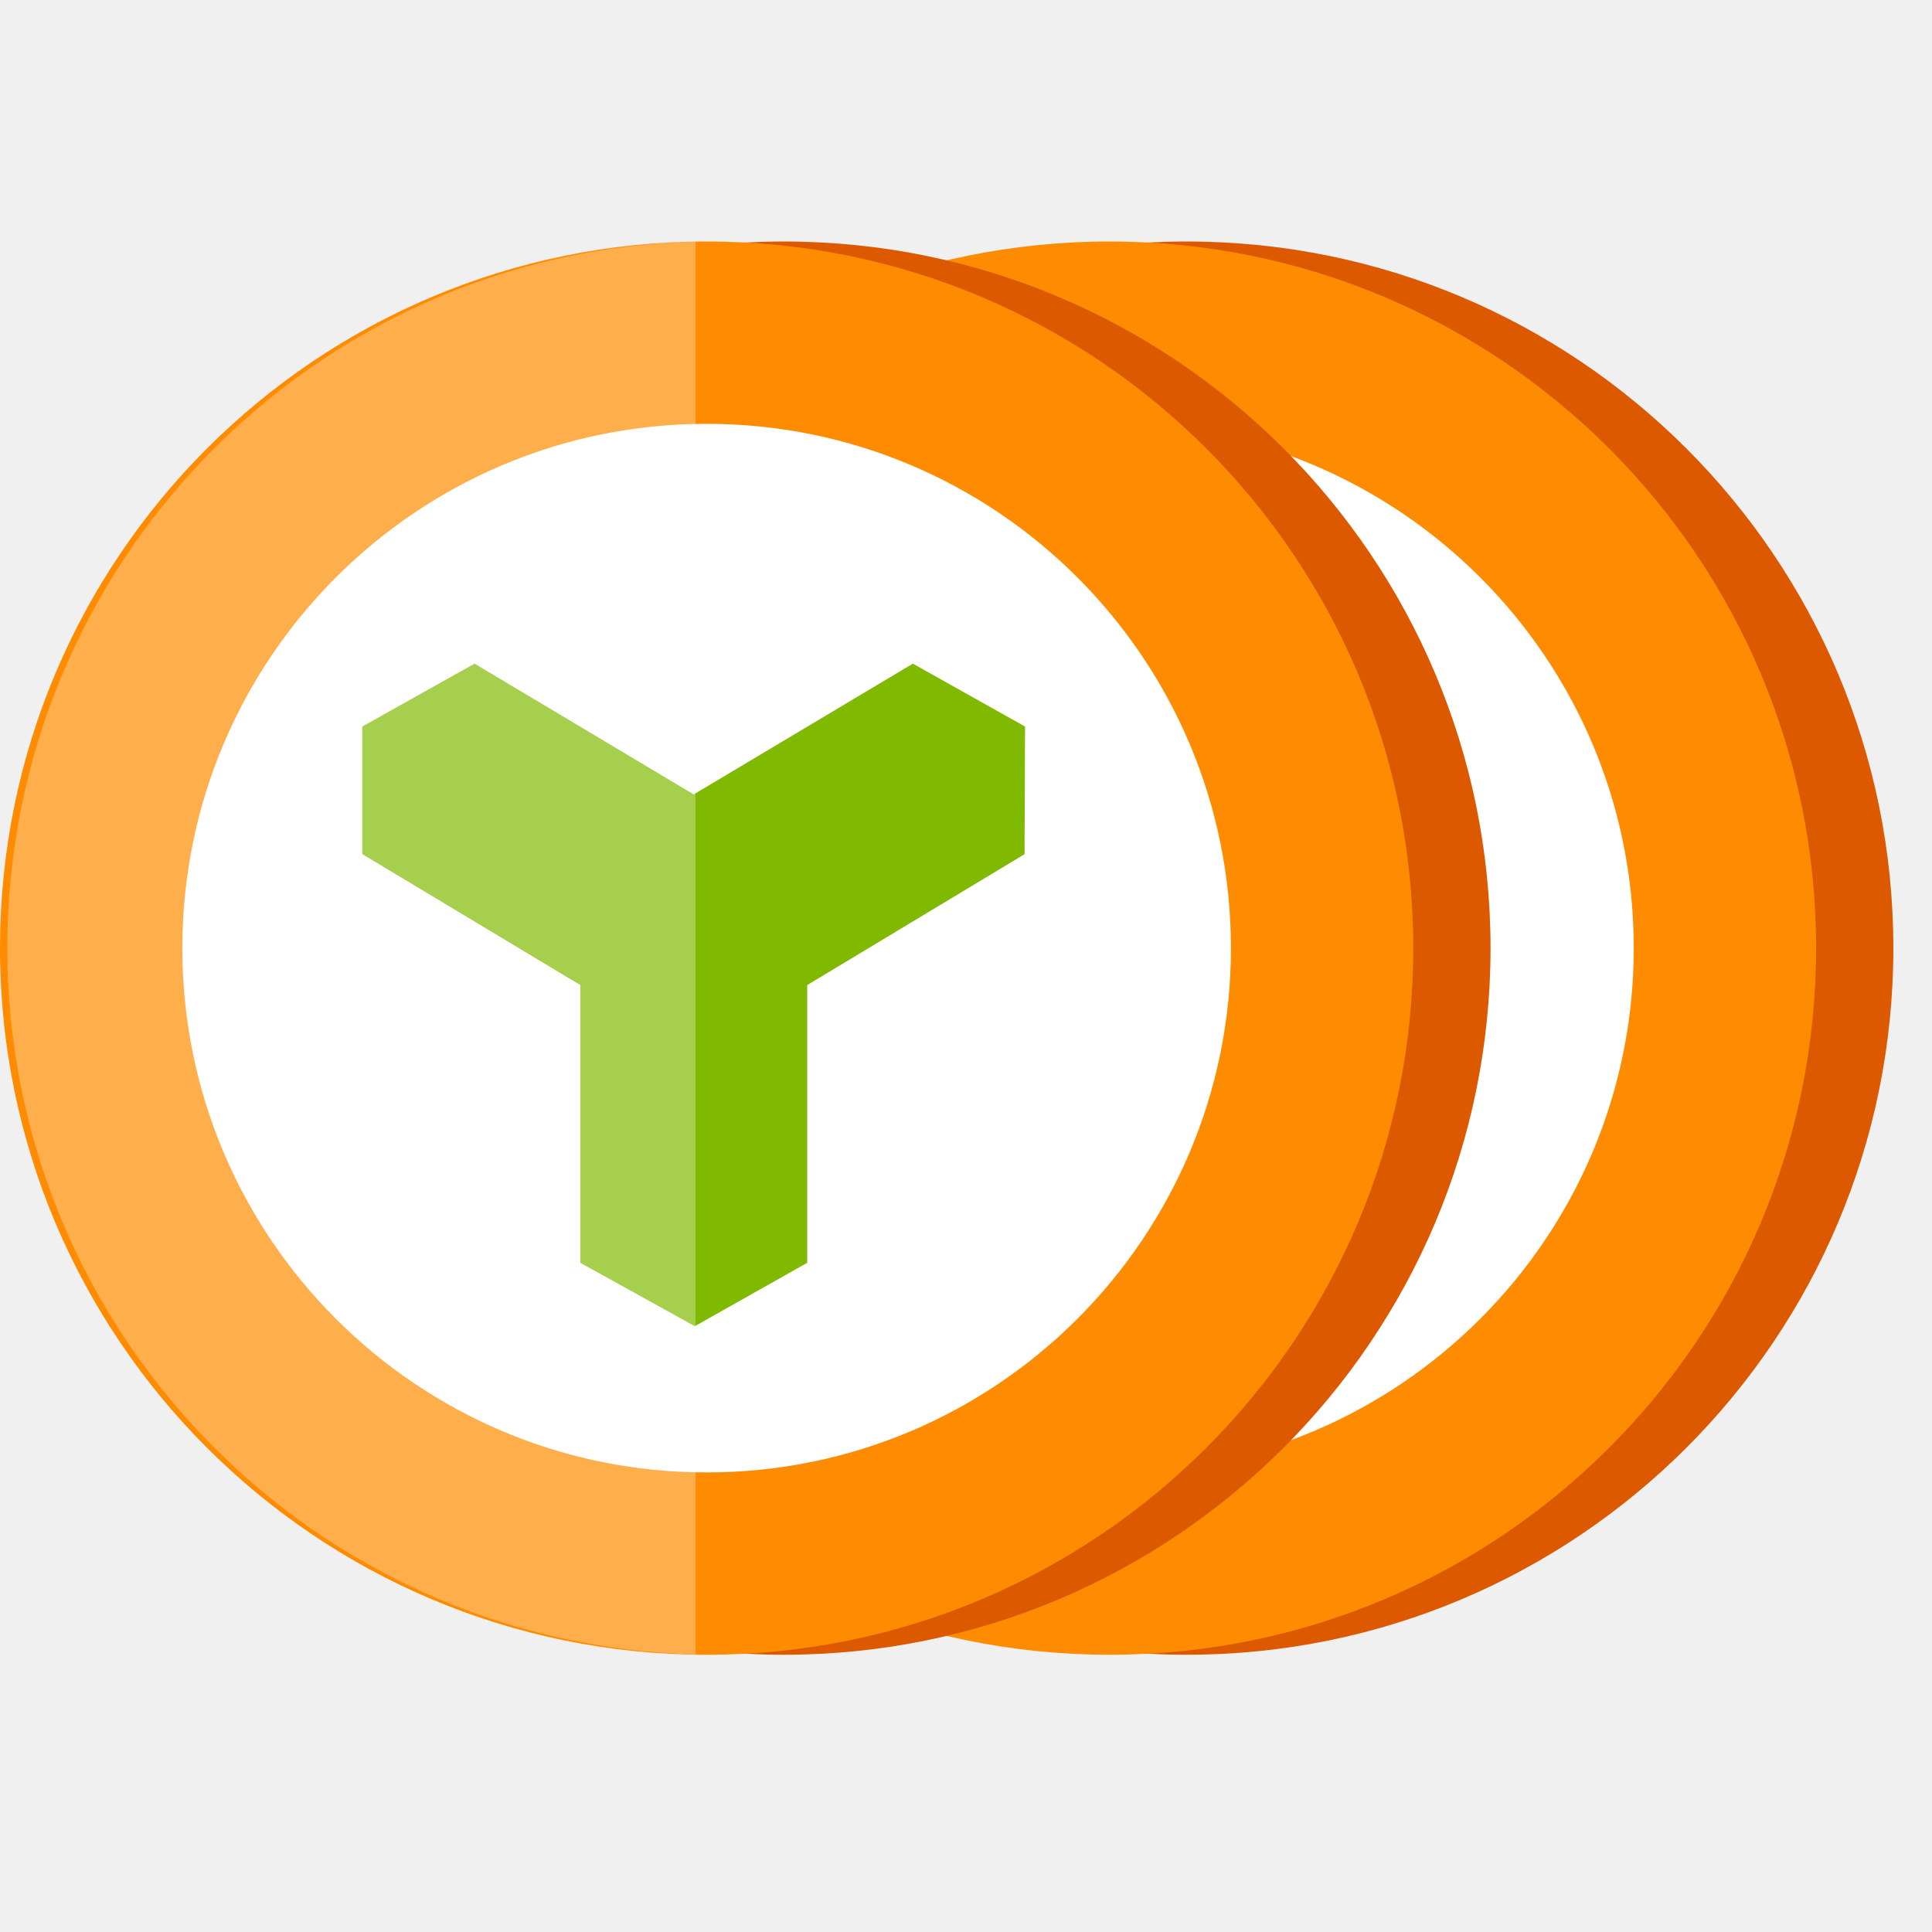
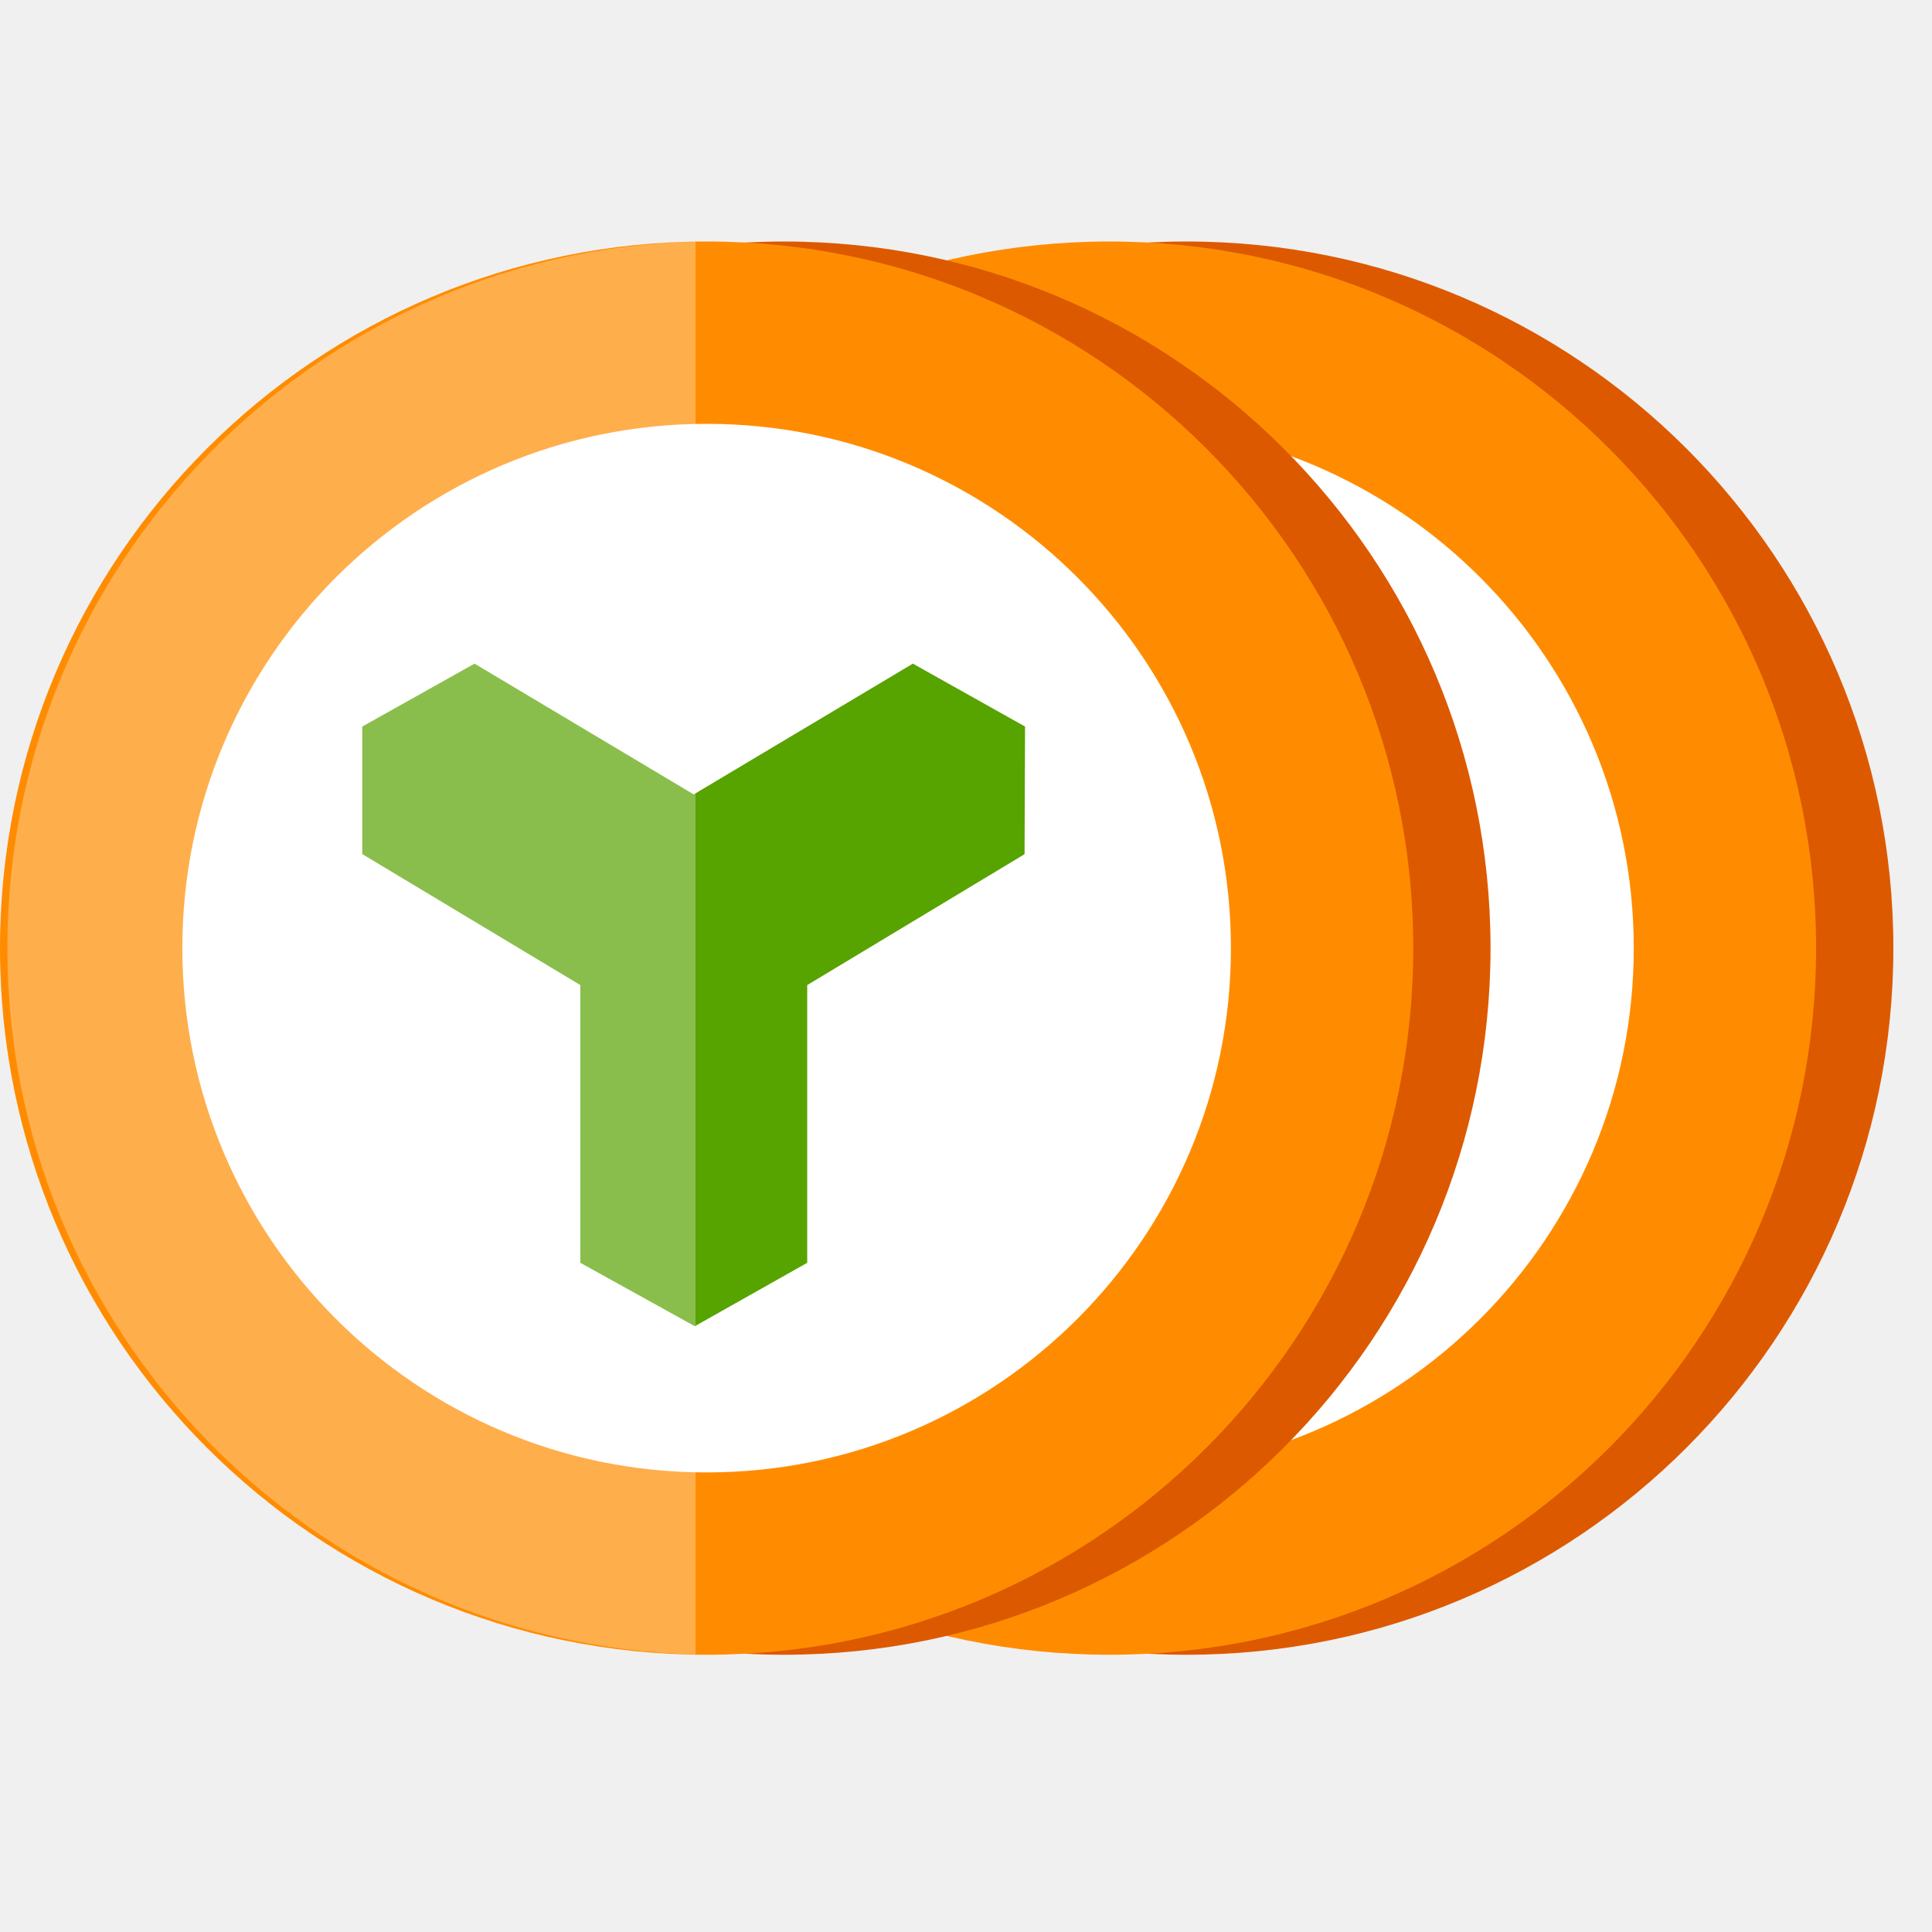
- <svg xmlns="http://www.w3.org/2000/svg" fill="none" viewBox="0 0 16 16" class="msportalfx-svg-placeholder">
-   <g clip-path="url(#pXd7sOFWf__a)">
-     <path fill="#DD5900" d="M9.828 13.704A5.852 5.852 0 1 0 9.828 2a5.852 5.852 0 0 0 0 11.704" />
-     <path fill="#FF8C00" d="M9.188 13.704A5.852 5.852 0 1 0 9.188 2a5.852 5.852 0 0 0 0 11.704" />
-     <path fill="#fff" d="M9.188 12.194a4.342 4.342 0 1 0 0-8.684 4.342 4.342 0 0 0 0 8.684" />
-     <path fill="#7FBA00" d="m12.02 7.77-2.083.366L11.4 9.92l-1.079.764-1.129-2.026-1.125 2.026L6.98 9.92l1.467-1.784-2.091-.366.434-1.246 1.953.8L8.5 5.02h1.384L9.64 7.326l1.954-.8z" />
-     <path fill="#DD5900" d="M6.492 13.704A5.852 5.852 0 1 0 6.492 2a5.852 5.852 0 0 0 0 11.704" />
-     <path fill="#FF8C00" d="M5.852 13.704A5.852 5.852 0 1 0 5.852 2a5.852 5.852 0 0 0 0 11.704" />
-     <path fill="#fff" d="M5.852 12.194a4.342 4.342 0 1 0 0-8.684 4.342 4.342 0 0 0 0 8.684" />
-     <path fill="#7FBA00" d="m8.489 6.017-.929-.521-1.815 1.083L3.93 5.496 3 6.017v1.056l1.806 1.085v2.3l.948.525.931-.525v-2.3l1.8-1.084z" />
-     <path fill="#fff" fill-opacity=".3" fill-rule="evenodd" d="M5.76 2.001a5.852 5.852 0 0 0 0 11.7z" clip-rule="evenodd" />
+ <svg xmlns="http://www.w3.org/2000/svg" viewBox="0 0 16 16" class="msportalfx-svg-placeholder" role="presentation" focusable="false">
+   <g>
+     <g clip-path="url(#definition-1)">
+       <path d="M9.828 13.704A5.852 5.852 0 1 0 9.828 2a5.852 5.852 0 0 0 0 11.704Z" class="msportalfx-svg-c09" />
+       <path d="M9.188 13.704A5.852 5.852 0 1 0 9.188 2a5.852 5.852 0 0 0 0 11.704Z" class="msportalfx-svg-c10" />
+       <path d="M9.188 12.194a4.342 4.342 0 1 0 0-8.684 4.342 4.342 0 0 0 0 8.684Z" class="msportalfx-svg-c01" />
+       <path d="m12.02 7.77-2.083.366L11.4 9.92l-1.079.764-1.129-2.026-1.125 2.026L6.98 9.92l1.467-1.784-2.091-.366.434-1.246 1.953.8L8.5 5.02h1.384L9.64 7.326l1.954-.8.426 1.244Z" class="msportalfx-svg-c14" />
+       <path d="M6.492 13.704A5.852 5.852 0 1 0 6.492 2a5.852 5.852 0 0 0 0 11.704Z" class="msportalfx-svg-c09" />
+       <path d="M5.852 13.704A5.852 5.852 0 1 0 5.852 2a5.852 5.852 0 0 0 0 11.704Z" class="msportalfx-svg-c10" />
+       <path d="M5.852 12.194a4.342 4.342 0 1 0 0-8.684 4.342 4.342 0 0 0 0 8.684Z" class="msportalfx-svg-c01" />
+       <path d="m8.489 6.017-.929-.521-1.815 1.083L3.93 5.496 3 6.017v1.056l1.806 1.085v2.3l.948.525.931-.525v-2.3l1.8-1.084.004-1.057Z" class="msportalfx-svg-c14" />
+       <path fill-rule="evenodd" clip-rule="evenodd" d="M5.76 2.001a5.852 5.852 0 0 0 0 11.7v-11.7Z" fill-opacity=".3" class="msportalfx-svg-c01" />
+     </g>
+     <defs>
+       <clipPath id="definition-1">
+         <path transform="translate(0 2)" d="M0 0h15.68v11.704H0z" class="msportalfx-svg-c01" />
+       </clipPath>
+     </defs>
  </g>
-   <defs>
-     <clipPath id="pXd7sOFWf__a">
-       <path fill="#fff" d="M0 2h15.68v11.704H0z" />
-     </clipPath>
-   </defs>
  <style>.msportalfx-svg-c01{fill:#fff}.msportalfx-svg-c02{fill:#e5e5e5}.msportalfx-svg-c03{fill:#a0a1a2}.msportalfx-svg-c04{fill:#7a7a7a}.msportalfx-svg-c05{fill:#3e3e3e}.msportalfx-svg-c06{fill:#1e1e1e}.msportalfx-svg-c07{fill:#0f0f0f}.msportalfx-svg-c08{fill:#ba141a}.msportalfx-svg-c09{fill:#dd5900}.msportalfx-svg-c10{fill:#ff8c00}.msportalfx-svg-c11{fill:#fcd116}.msportalfx-svg-c12{fill:#fee087}.msportalfx-svg-c13{fill:#b8d432}.msportalfx-svg-c14,.msportalfx-svg-c32{fill:#57a300}.msportalfx-svg-c15{fill:#59b4d9}.msportalfx-svg-c16{fill:#3999c6}.msportalfx-svg-c17{fill:#804998}.msportalfx-svg-c18{fill:#ec008c}.msportalfx-svg-c19{fill:#0072c6}.msportalfx-svg-c20{fill:#68217a}.msportalfx-svg-c21{fill:#00188f}.msportalfx-svg-c22{fill:#e81123}.fxs-mode-light .msportalfx-svg-c22{fill:#a4262c}.msportalfx-svg-c23{fill:#cae3f3}.msportalfx-svg-c24{fill:#59aed3}.msportalfx-svg-c25{fill:#4c3b12}.msportalfx-svg-c26{fill:#be9555}.msportalfx-svg-c27{fill:#4f4d52}.msportalfx-svg-c28{fill:#ef6f59}.msportalfx-svg-c29{fill:#f7cb64}.msportalfx-svg-c30{fill:#fdd8db}.msportalfx-svg-c31{fill:#f6ffec}.msportalfx-svg-c33{fill:#8a2da5}.msportalfx-svg-c34{fill:#e00b1c}.msportalfx-svg-c35{fill:#015cda}.msportalfx-svg-c36{fill:#5db300}.msportalfx-svg-c97{fill:#ffb900}.msportalfx-svg-c98{fill:#00a4ef}.msportalfx-svg-c99{fill:#f25022}.msportalfx-inverted-theme .msportalfx-svg-c05,.fxs-theme-dark .msportalfx-svg-c05{fill:#777}.msportalfx-inverted-theme .msportalfx-svg-c07,.fxs-theme-dark .msportalfx-svg-c07{fill:#f2f2f2}.msportalfx-svg-palette-white{fill:#fff}.msportalfx-svg-palette-blue{fill:#015cda}.msportalfx-svg-palette-black{fill:#1e1e1e}.msportalfx-svg-palette-green{fill:#57a300}.msportalfx-svg-palette-gray{fill:#a0a1a2}.msportalfx-svg-palette-inherit{fill:inherit}.msportalfx-svg-badge{position:absolute;left:0;bottom:0;min-height:10px;min-width:10px}.fxc-menu-icon&gt;.msportalfx-svg-badge{left:-2px;bottom:-2px;min-height:8px;min-width:8px}.msportalfx-svg-disabled{filter:grayscale(100%)}.msportalfx-svg-loading-square{animation:ProgressFlagAnimation 1.45s infinite ease-in-out;transform-origin:50%}.msportalfx-svg-loading-square:nth-child(1){animation-delay:0s}.msportalfx-svg-loading-square:nth-child(2){animation-delay:.2s}.msportalfx-svg-loading-square:nth-child(3){animation-delay:.4s}@keyframes ProgressFlagAnimation{0%{transform:scale(1);opacity:.3}36.1%{transform:scale(1.06);opacity:1}50%{transform:scale(1.06);opacity:1}86.1%{transform:scale(1);opacity:.3}}.msportalfx-svg-flip-horizontal&gt;svg,svg.msportalfx-svg-flip-horizontal{transform:scaleX(-1)}.msportalfx-svg-fabric-rotate360{animation:ImageRotation 1.3s cubic-bezier(.53,.21,.29,.67) infinite}@keyframes ImageRotation{0%{transform:rotate(-45deg)}100%{transform:rotate(315deg)}}.fxs-svg-number .msportalfx-font-bold{font-size:10px;fill:#0065ad}.fxs-svg-number .fxs-svg-circle{stroke-width:0%;fill:#0078d4}.fxs-svg-number .fxs-svg-text{fill:#fff;font-size:10px}.fxs-svg-number.msportalfx-svg-disabled{filter:grayscale(0%)}.fxs-svg-number.msportalfx-svg-disabled .fxs-svg-circle{fill:#fff;stroke-width:1px;stroke:#949494}.fxs-svg-number.msportalfx-svg-disabled .fxs-svg-text{fill:#949494}.fxs-theme-dark .fxs-svg-number .fxs-svg-text{fill:#0f0f0f}.fxs-theme-dark .fxs-svg-number .fxs-svg-circle{stroke-width:0%;fill:#0078d4}.fxs-theme-dark .fxs-svg-number.msportalfx-svg-disabled .fxs-svg-circle{fill:#0f0f0f;stroke-width:1px;stroke:#949494}.fxs-theme-dark .fxs-svg-number.msportalfx-svg-disabled .fxs-svg-text{fill:#949494}</style>
</svg>
